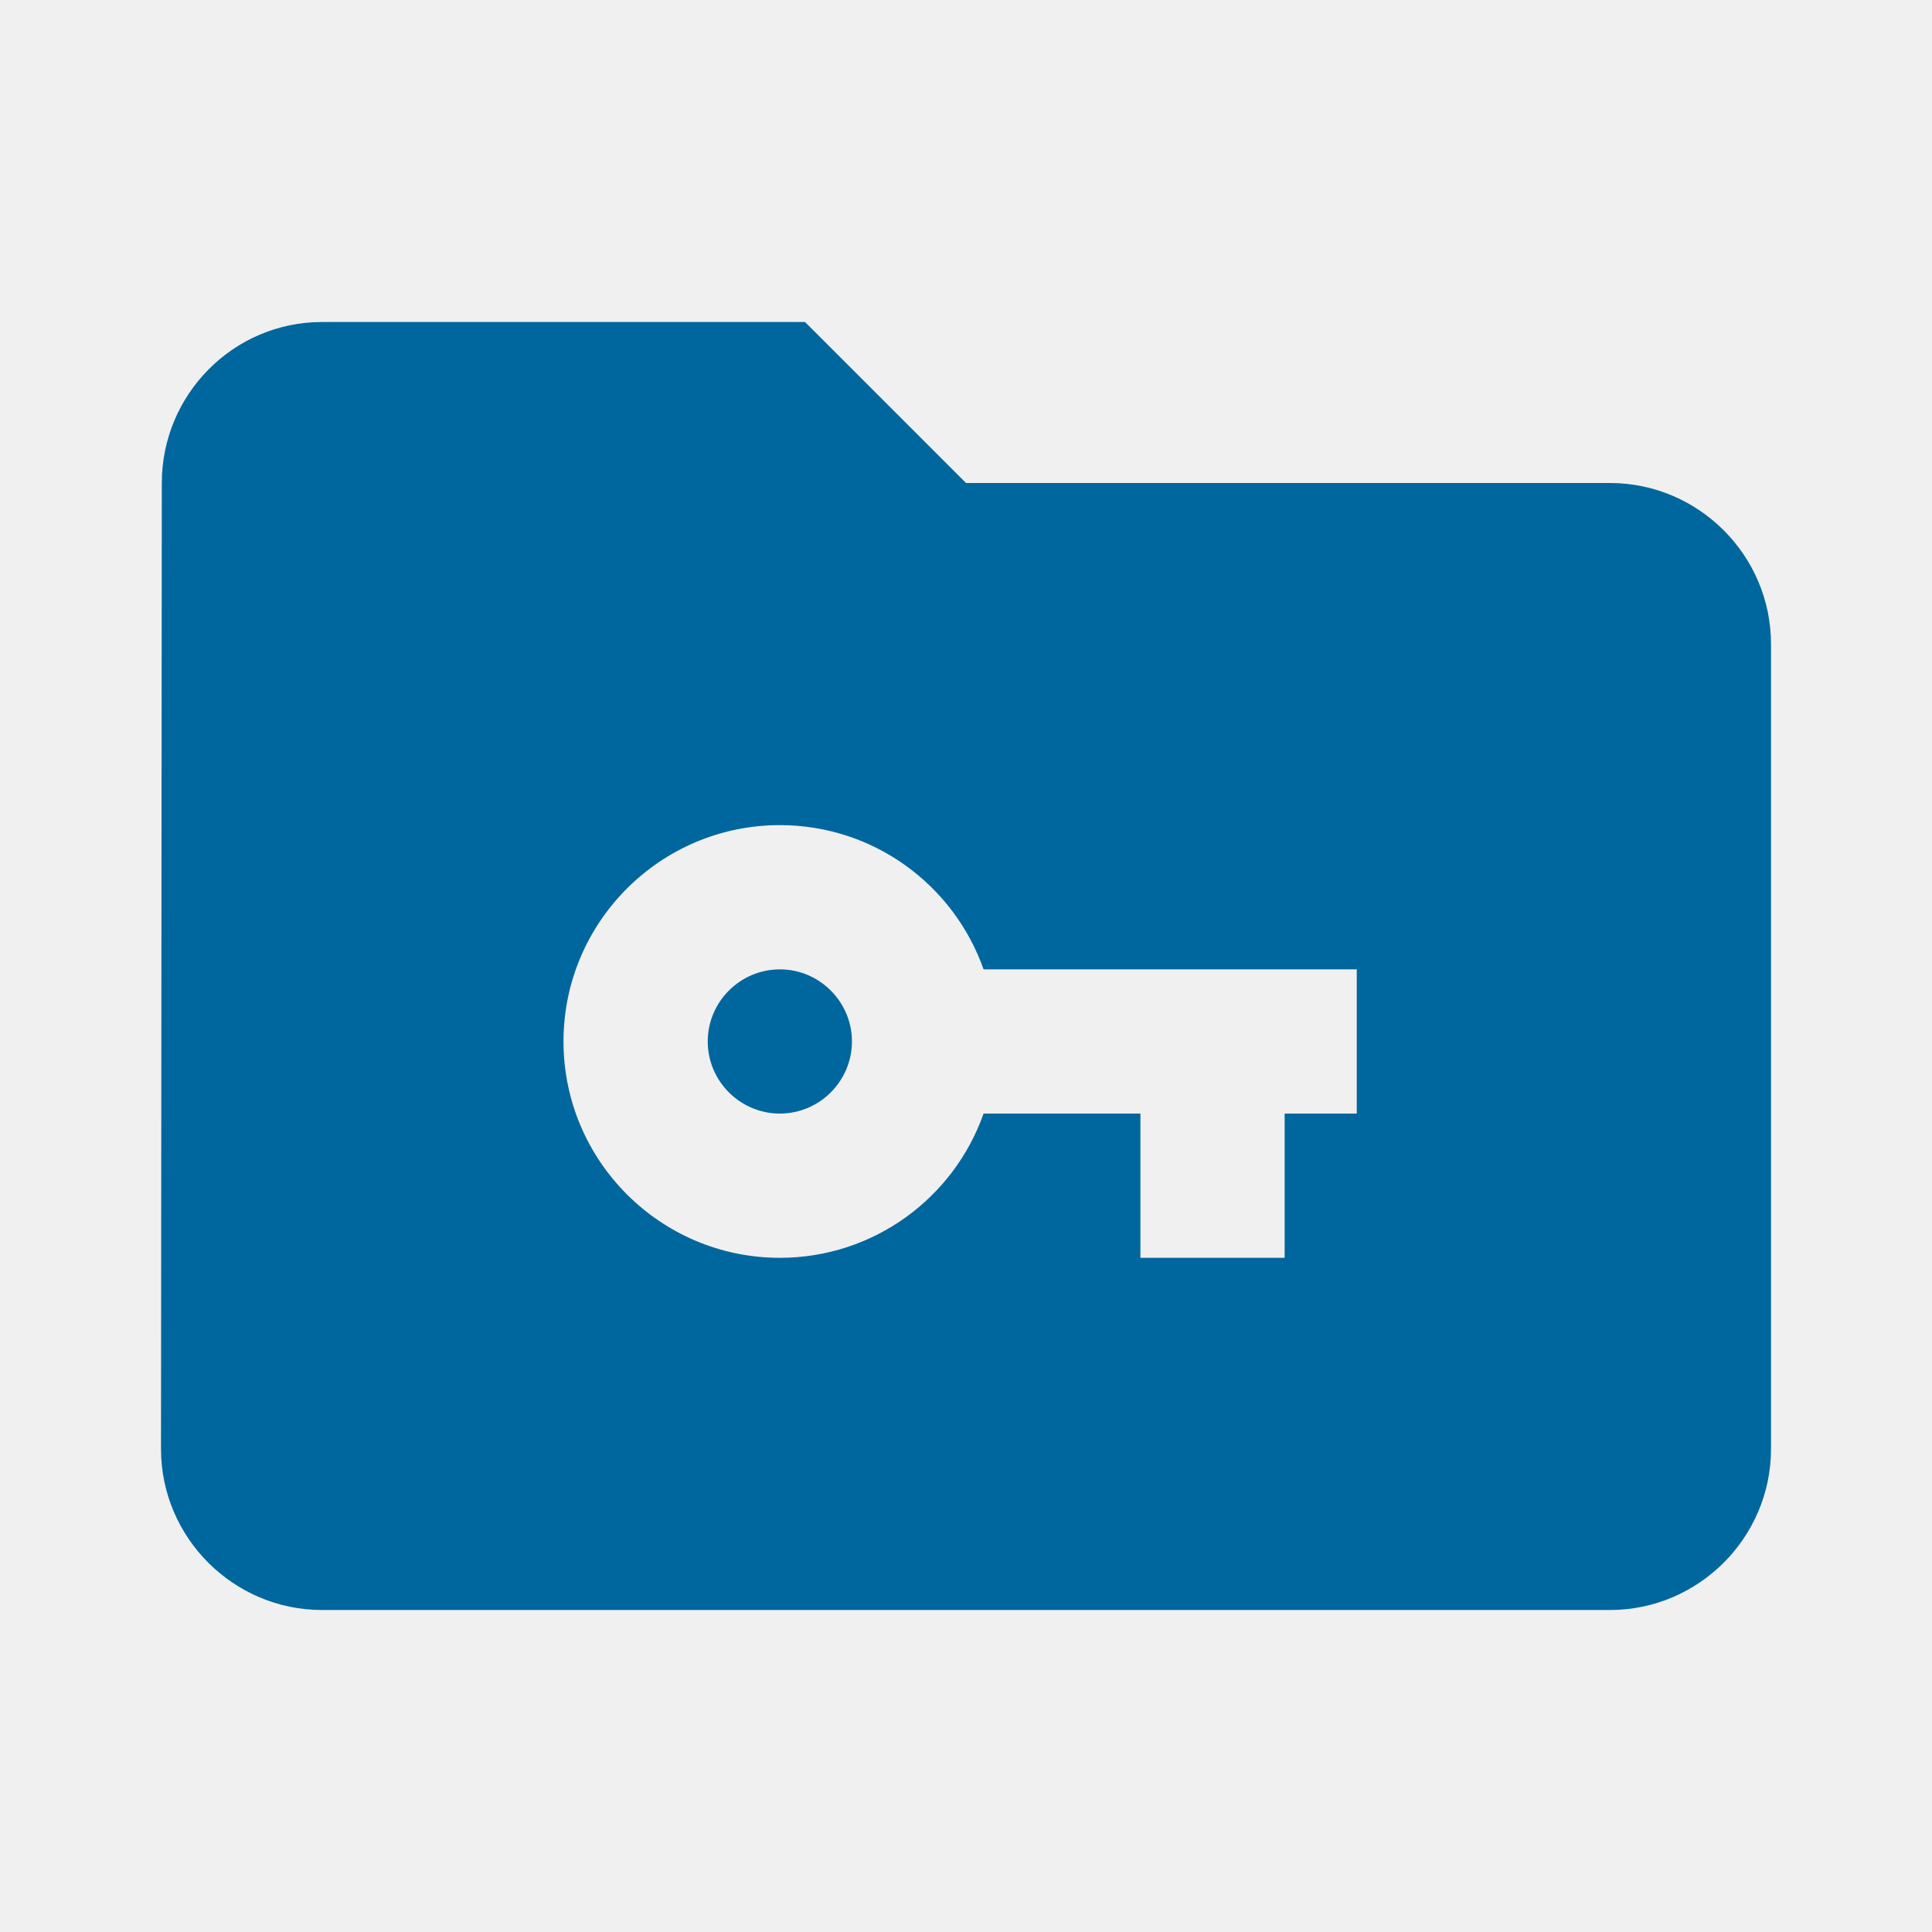
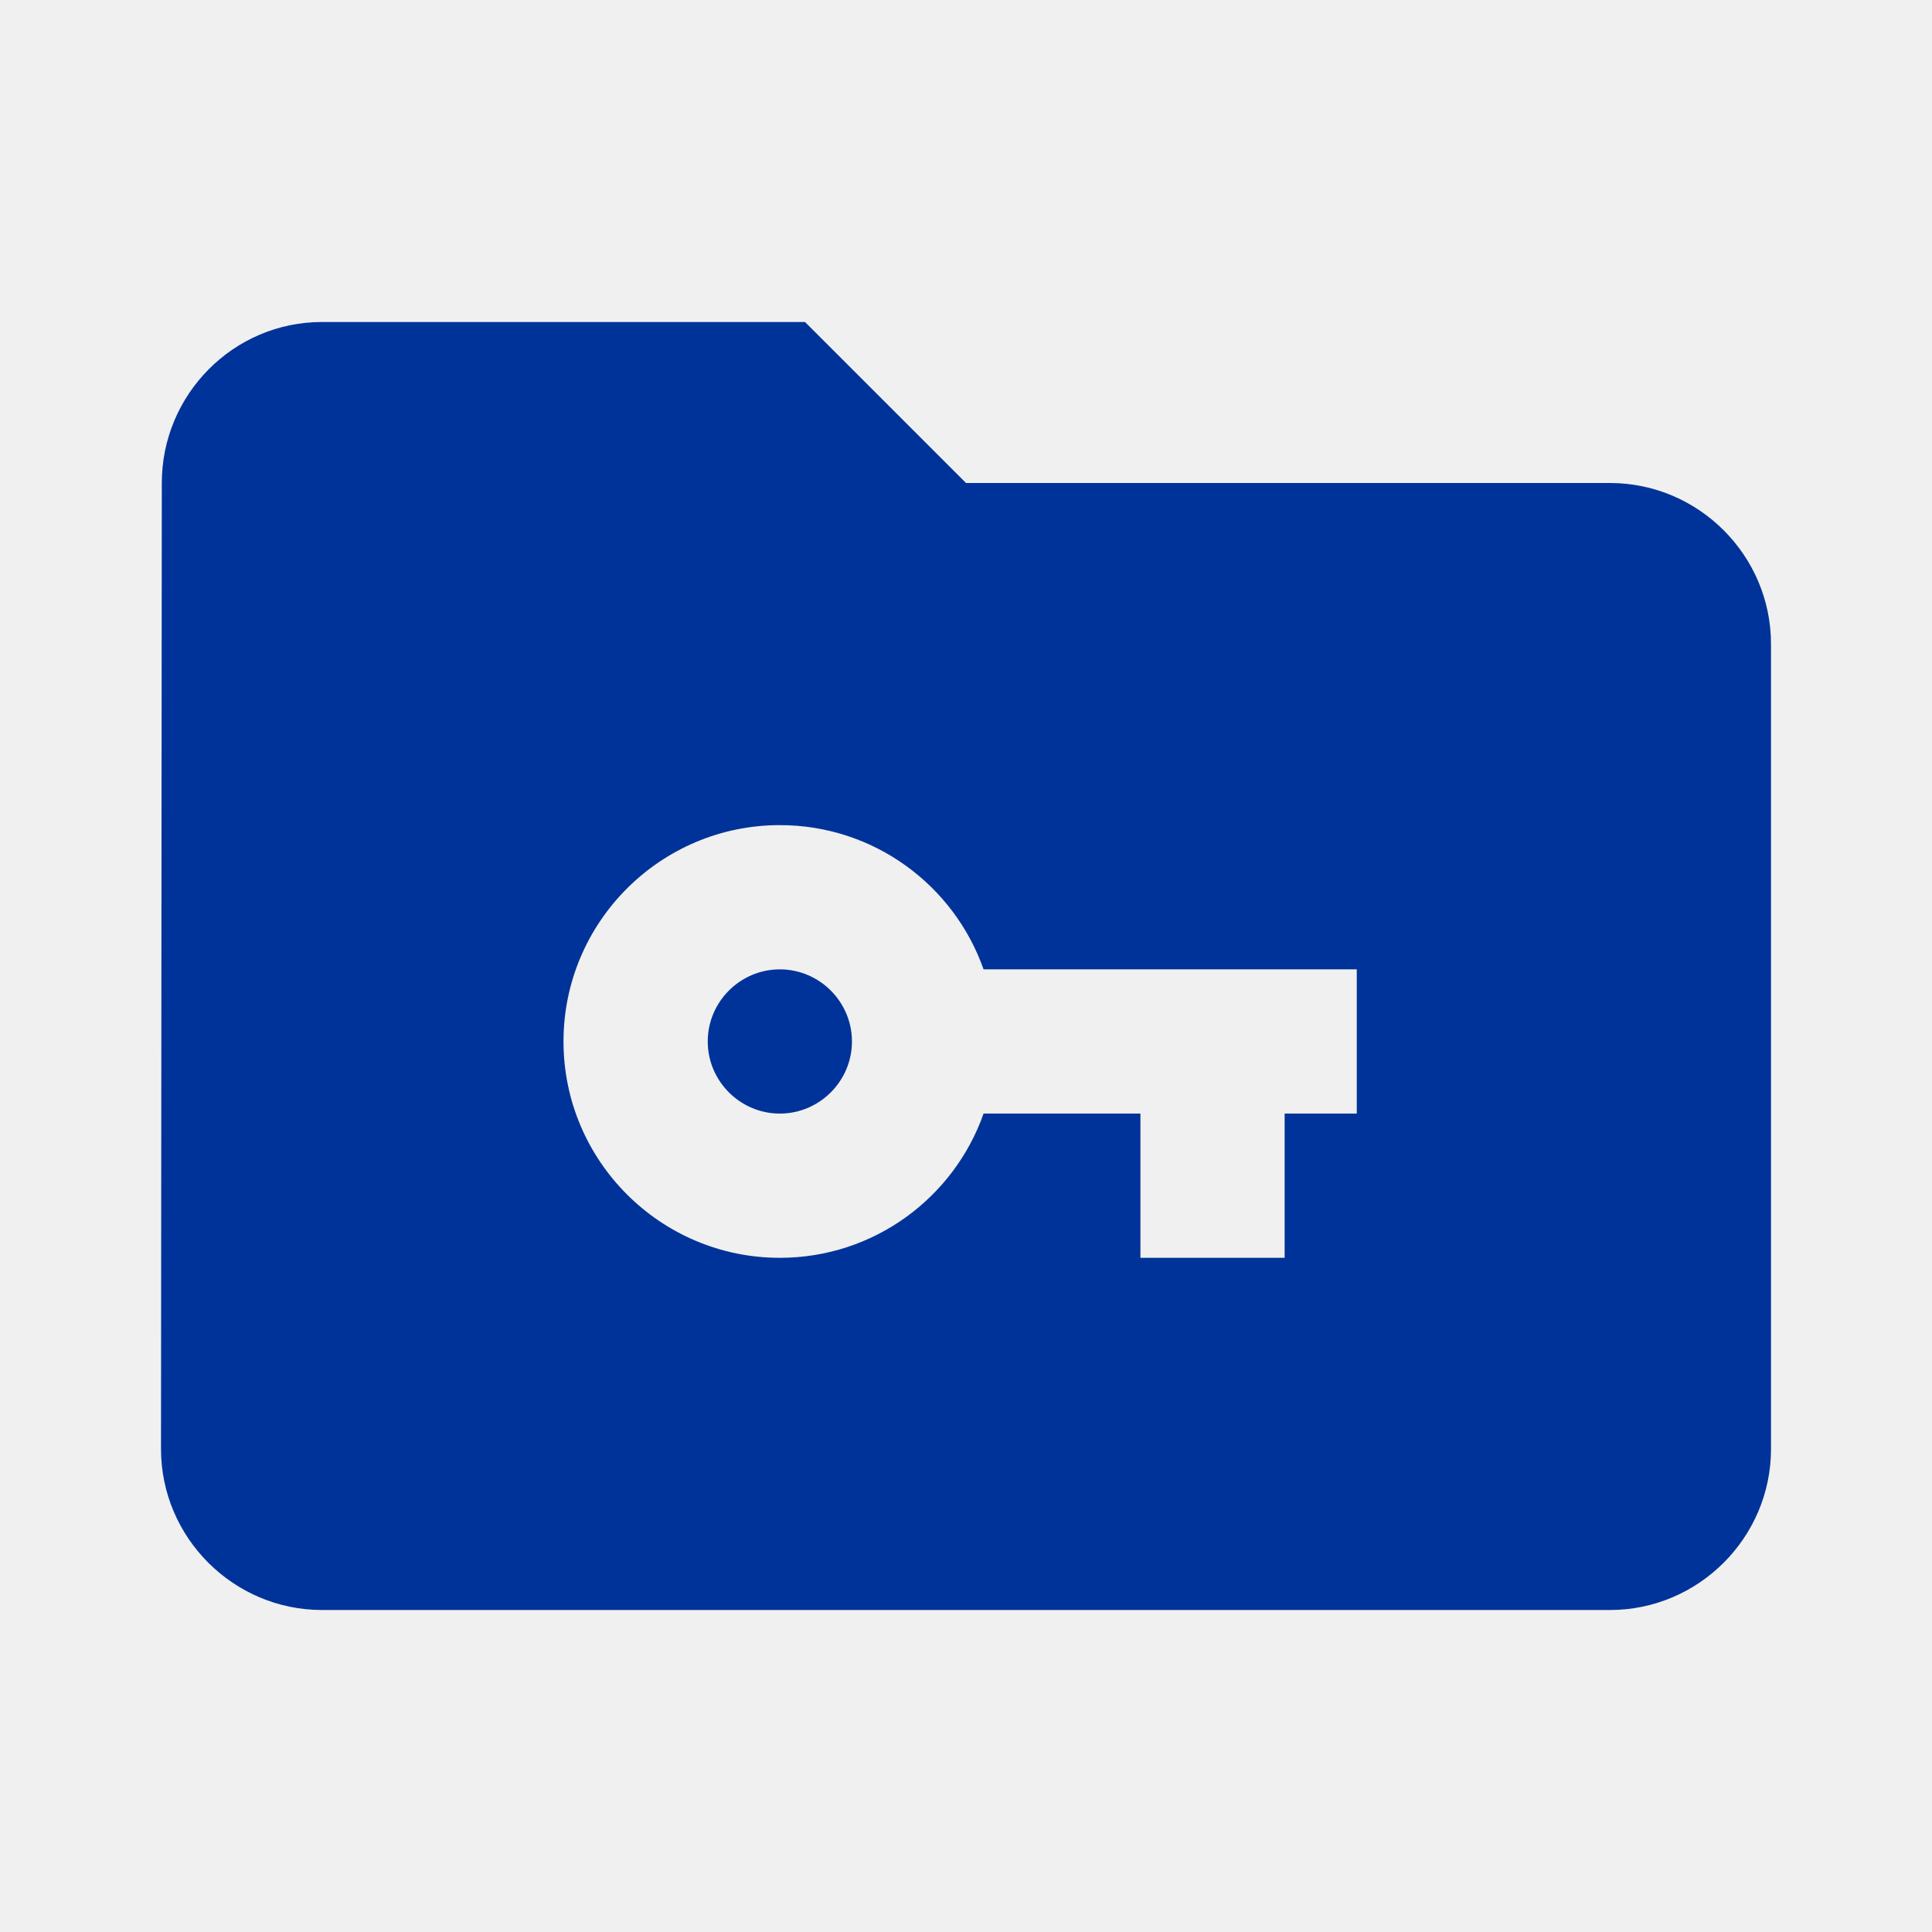
<svg xmlns="http://www.w3.org/2000/svg" width="96" height="96" viewBox="0 0 96 96" fill="none">
  <g clip-path="url(#clip0_5_113)">
-     <path fill-rule="evenodd" clip-rule="evenodd" d="M16 16H40L48 24H80C84.4 24 88 27.6 88 32V72C88 76.4 84.4 80 80 80H16C11.6 80 8 76.4 8 72L8.04 24C8.04 19.6 11.6 16 16 16ZM38.75 41C43.426 41 47.404 43.992 48.873 48.167H67.417V55.333H63.833V62.5H56.667V55.333H48.873C47.404 59.508 43.426 62.5 38.75 62.5C32.82 62.5 28 57.68 28 51.75C28 45.82 32.82 41 38.75 41ZM35.167 51.75C35.167 53.721 36.779 55.333 38.75 55.333C40.721 55.333 42.333 53.721 42.333 51.75C42.333 49.779 40.721 48.167 38.75 48.167C36.779 48.167 35.167 49.779 35.167 51.75Z" fill="#00679E" />
+     <path fill-rule="evenodd" clip-rule="evenodd" d="M16 16H40L48 24H80C84.4 24 88 27.6 88 32V72C88 76.4 84.4 80 80 80H16C11.6 80 8 76.4 8 72L8.04 24C8.04 19.6 11.6 16 16 16ZM38.75 41C43.426 41 47.404 43.992 48.873 48.167H67.417V55.333H63.833V62.5H56.667V55.333H48.873C47.404 59.508 43.426 62.5 38.75 62.5C32.82 62.5 28 57.68 28 51.75C28 45.82 32.82 41 38.75 41ZM35.167 51.75C35.167 53.721 36.779 55.333 38.75 55.333C40.721 55.333 42.333 53.721 42.333 51.75C42.333 49.779 40.721 48.167 38.75 48.167C36.779 48.167 35.167 49.779 35.167 51.75Z" fill="#003399" />
  </g>
  <defs>
    <clipPath id="clip0_5_113">
      <rect width="96" height="96" fill="white" />
    </clipPath>
  </defs>
</svg>
